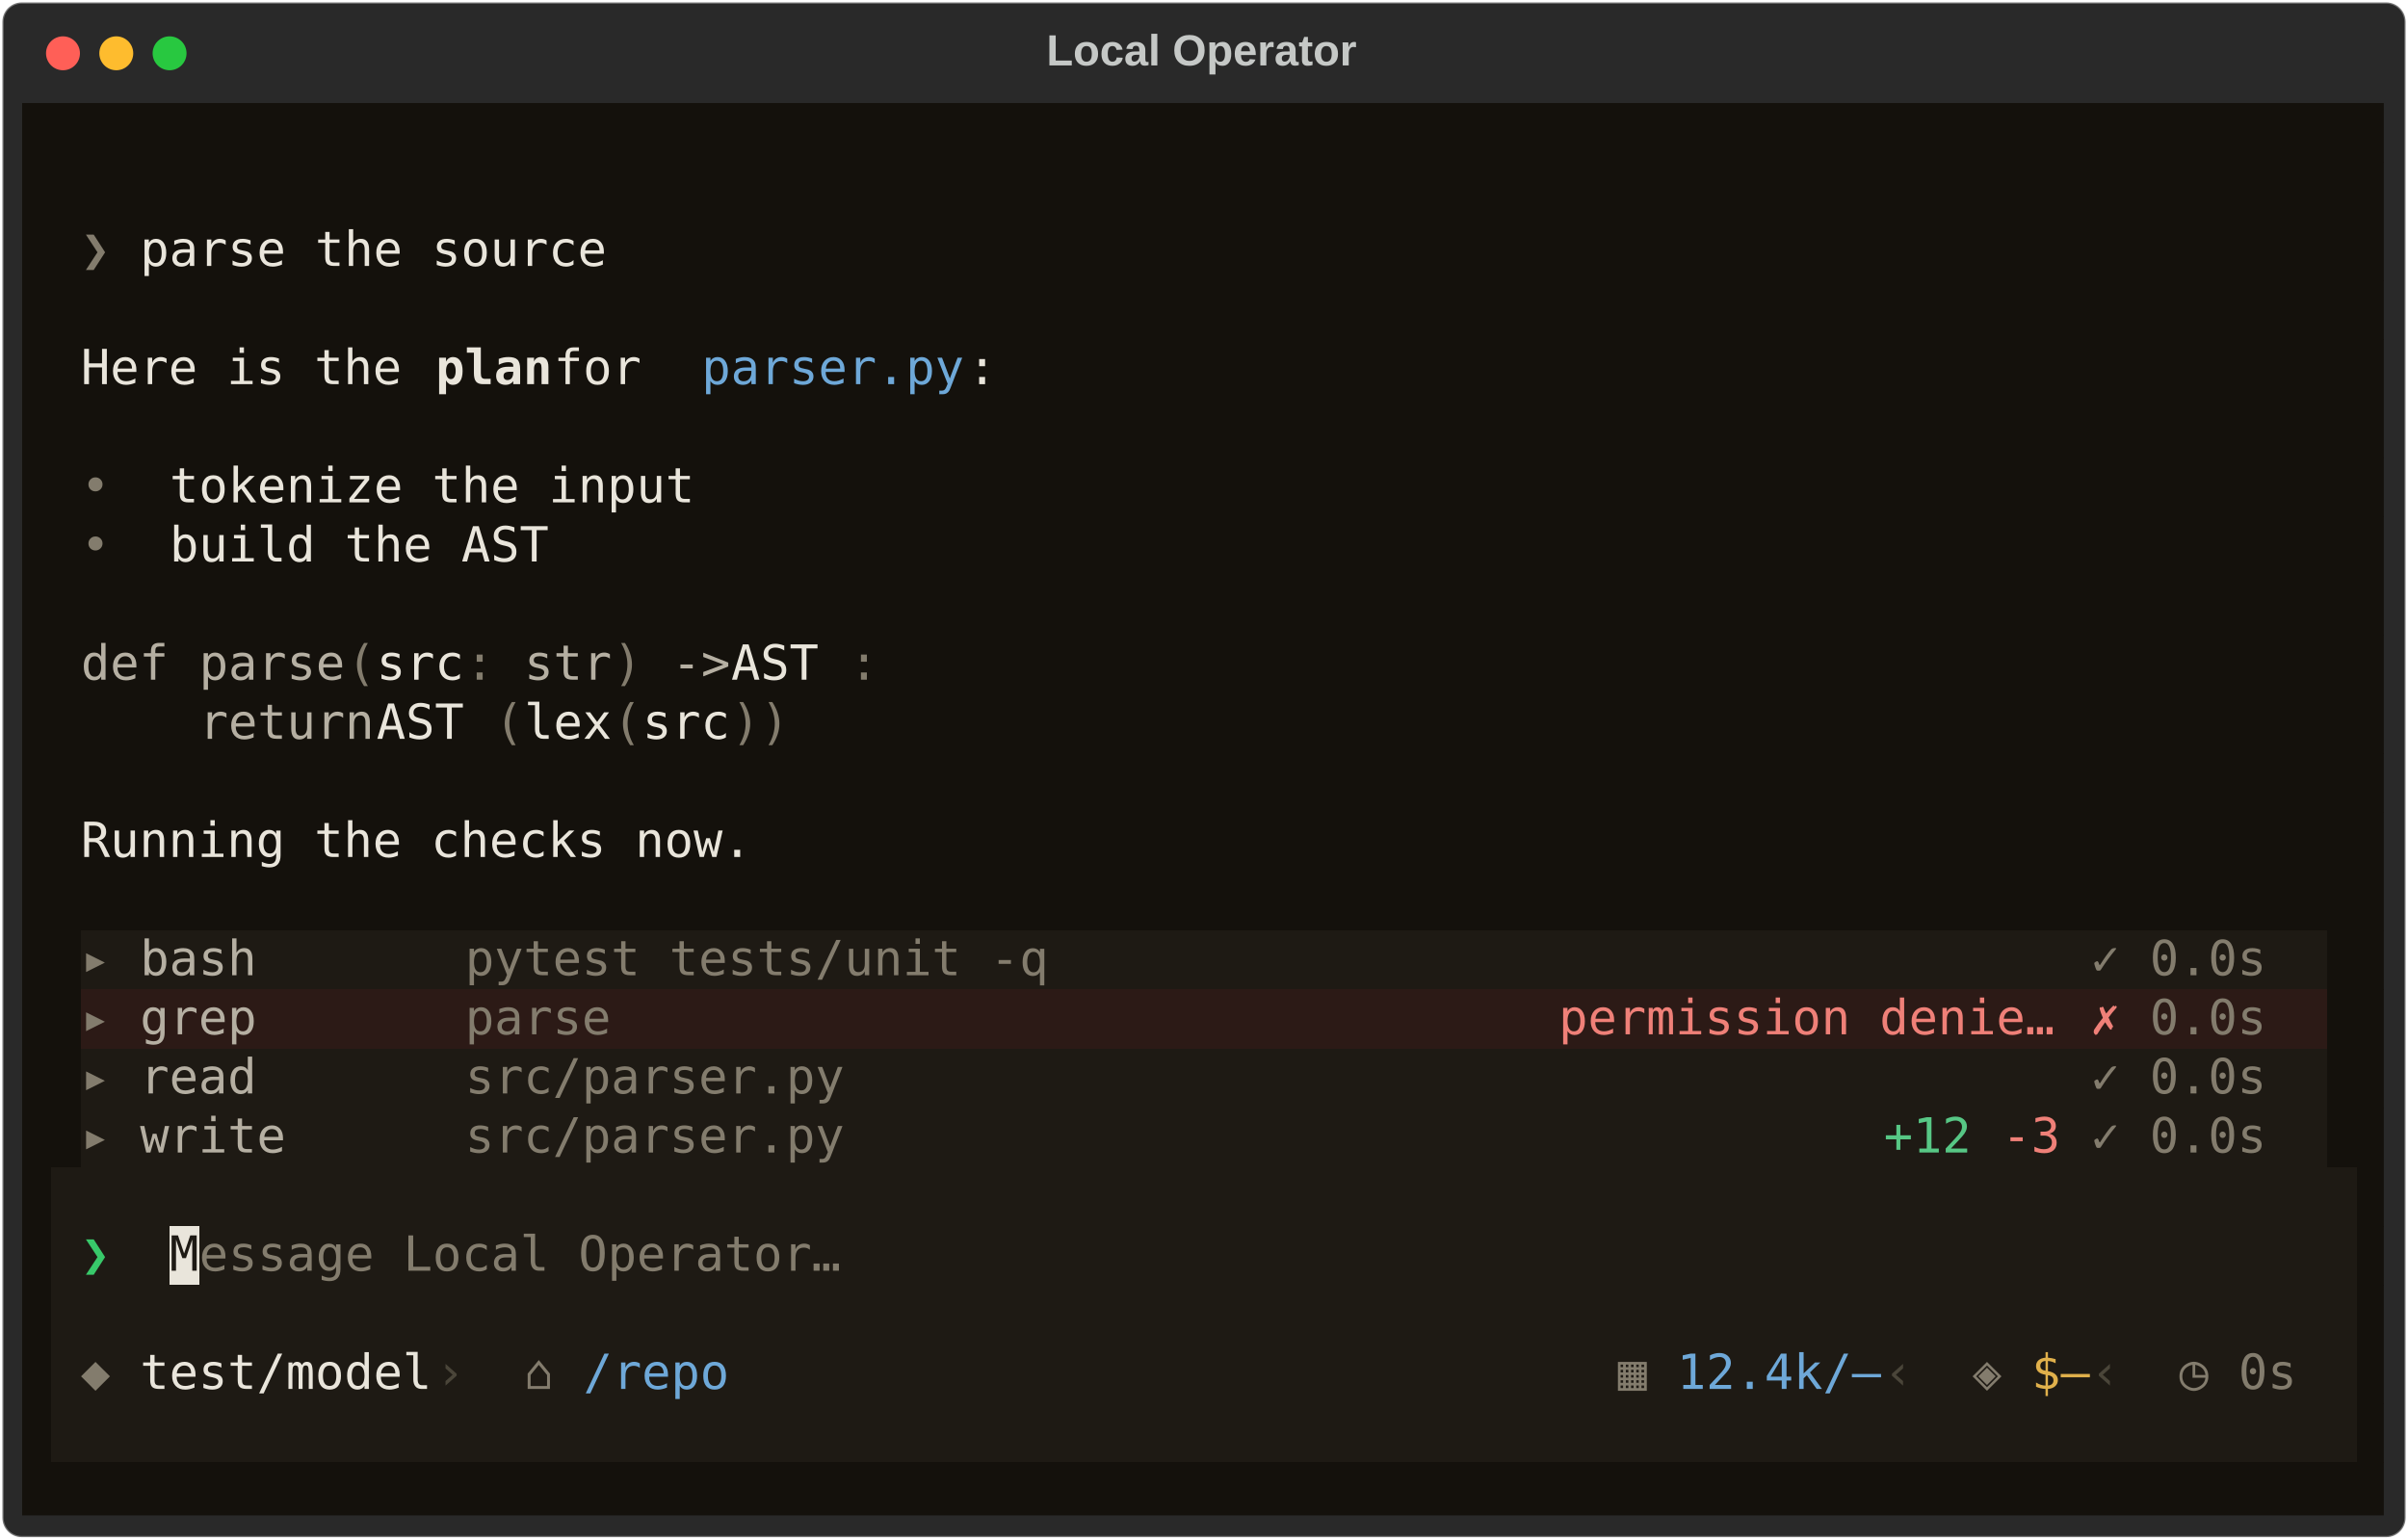
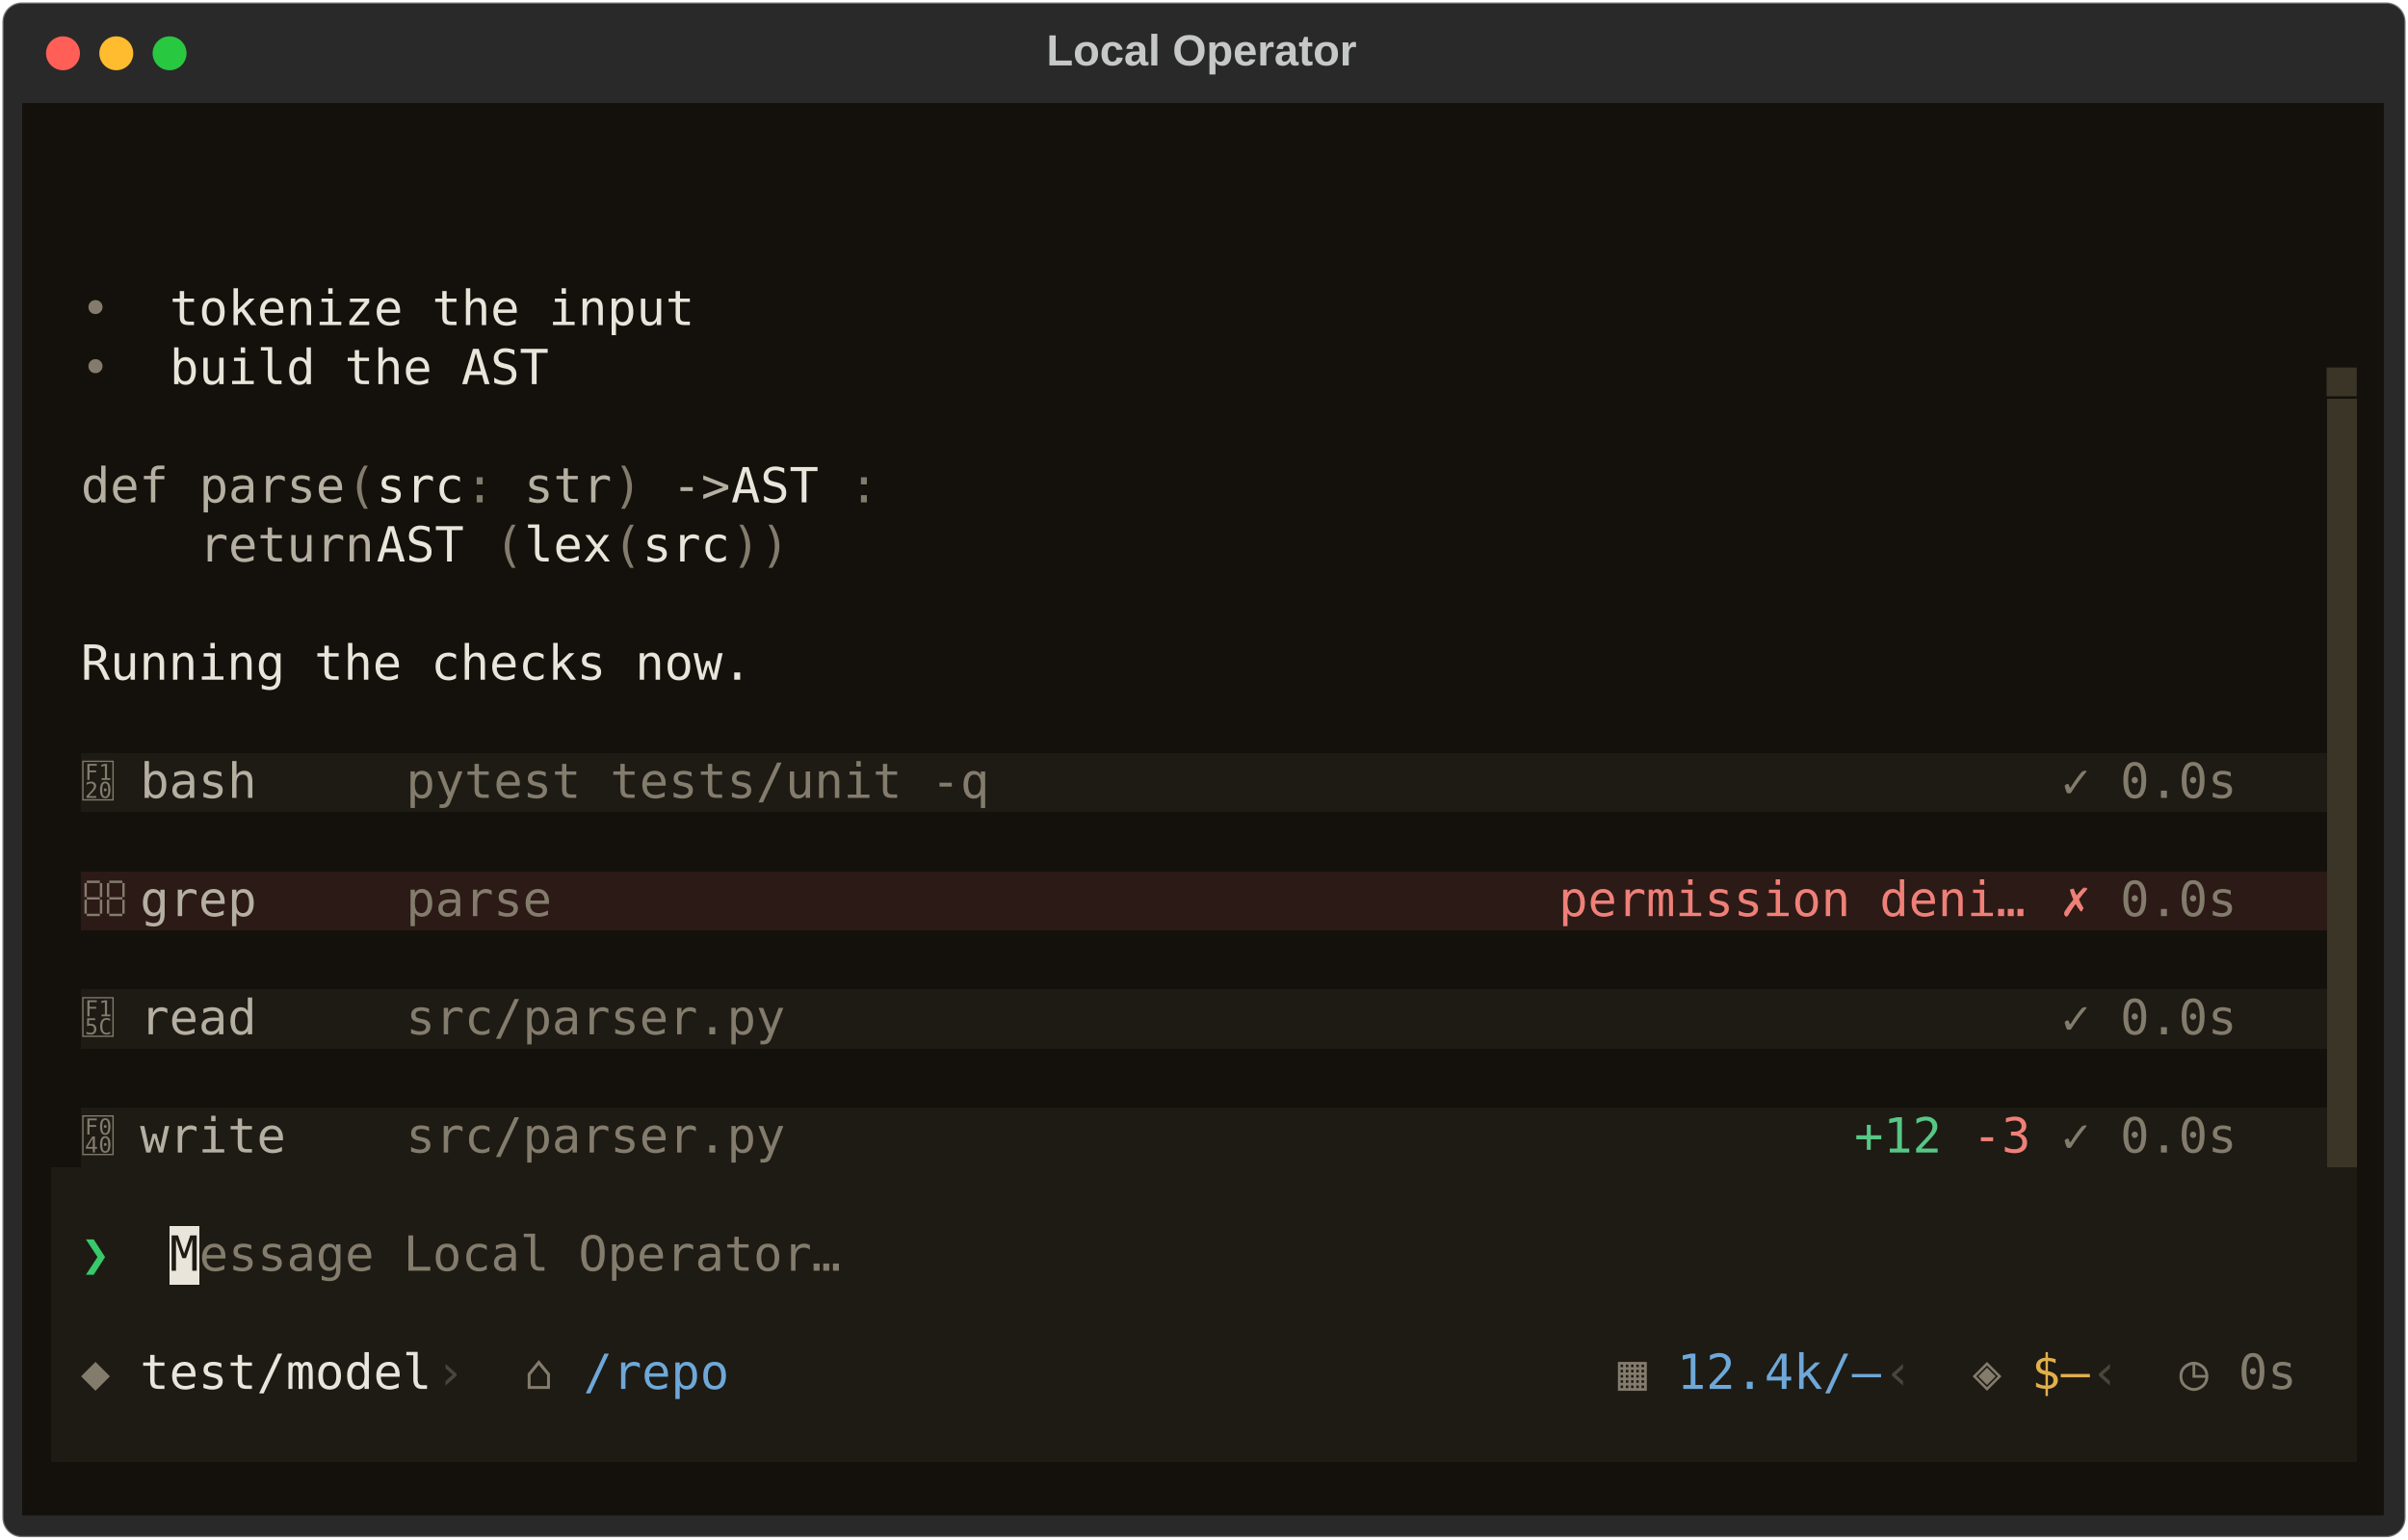
<svg xmlns="http://www.w3.org/2000/svg" class="rich-terminal" viewBox="0 0 994 635.6">
  <style>

    @font-face {
        font-family: "Fira Code";
        src: local("FiraCode-Regular"),
                url("https://cdnjs.cloudflare.com/ajax/libs/firacode/6.2.0/woff2/FiraCode-Regular.woff2") format("woff2"),
                url("https://cdnjs.cloudflare.com/ajax/libs/firacode/6.2.0/woff/FiraCode-Regular.woff") format("woff");
        font-style: normal;
        font-weight: 400;
    }
    @font-face {
        font-family: "Fira Code";
        src: local("FiraCode-Bold"),
                url("https://cdnjs.cloudflare.com/ajax/libs/firacode/6.2.0/woff2/FiraCode-Bold.woff2") format("woff2"),
                url("https://cdnjs.cloudflare.com/ajax/libs/firacode/6.2.0/woff/FiraCode-Bold.woff") format("woff");
        font-style: bold;
        font-weight: 700;
    }

    .terminal-matrix {
        font-family: Fira Code, monospace;
        font-size: 20px;
        line-height: 24.4px;
        font-variant-east-asian: full-width;
    }

    .terminal-title {
        font-size: 18px;
        font-weight: bold;
        font-family: arial;
    }

    .terminal-r1 { fill: #c5c8c6 }
- .terminal-r2 { fill: #837c6d }
- .terminal-r3 { fill: #e9e5db }
- .terminal-r4 { fill: #e9e5db;font-weight: bold }
- .terminal-r5 { fill: #6ea8d8 }
+ .terminal-r2 { fill: #e9e5db }
+ .terminal-r3 { fill: #837c6d }
+ .terminal-r4 { fill: #3b3527 }
+ .terminal-r5 { fill: #14110c }
.terminal-r6 { fill: #b5afa2 }
.terminal-r7 { fill: #ef8078 }
.terminal-r8 { fill: #57c785 }
.terminal-r9 { fill: #38c96a }
.terminal-r10 { fill: #1e1a14 }
.terminal-r11 { fill: #4a4539 }
- .terminal-r12 { fill: #e0b04b }
+ .terminal-r12 { fill: #6ea8d8 }
+ .terminal-r13 { fill: #e0b04b }
    </style>
  <defs>
    <clipPath id="terminal-clip-terminal">
      <rect x="0" y="0" width="975.0" height="584.6" />
    </clipPath>
    <clipPath id="terminal-line-0">
      <rect x="0" y="1.5" width="976" height="24.65" />
    </clipPath>
    <clipPath id="terminal-line-1">
      <rect x="0" y="25.9" width="976" height="24.65" />
    </clipPath>
    <clipPath id="terminal-line-2">
      <rect x="0" y="50.3" width="976" height="24.65" />
    </clipPath>
    <clipPath id="terminal-line-3">
      <rect x="0" y="74.7" width="976" height="24.65" />
    </clipPath>
    <clipPath id="terminal-line-4">
      <rect x="0" y="99.1" width="976" height="24.65" />
    </clipPath>
    <clipPath id="terminal-line-5">
      <rect x="0" y="123.5" width="976" height="24.65" />
    </clipPath>
    <clipPath id="terminal-line-6">
      <rect x="0" y="147.9" width="976" height="24.65" />
    </clipPath>
    <clipPath id="terminal-line-7">
      <rect x="0" y="172.3" width="976" height="24.65" />
    </clipPath>
    <clipPath id="terminal-line-8">
      <rect x="0" y="196.7" width="976" height="24.65" />
    </clipPath>
    <clipPath id="terminal-line-9">
      <rect x="0" y="221.1" width="976" height="24.65" />
    </clipPath>
    <clipPath id="terminal-line-10">
      <rect x="0" y="245.5" width="976" height="24.65" />
    </clipPath>
    <clipPath id="terminal-line-11">
      <rect x="0" y="269.9" width="976" height="24.65" />
    </clipPath>
    <clipPath id="terminal-line-12">
      <rect x="0" y="294.3" width="976" height="24.65" />
    </clipPath>
    <clipPath id="terminal-line-13">
      <rect x="0" y="318.7" width="976" height="24.65" />
    </clipPath>
    <clipPath id="terminal-line-14">
      <rect x="0" y="343.1" width="976" height="24.65" />
    </clipPath>
    <clipPath id="terminal-line-15">
      <rect x="0" y="367.5" width="976" height="24.65" />
    </clipPath>
    <clipPath id="terminal-line-16">
      <rect x="0" y="391.9" width="976" height="24.65" />
    </clipPath>
    <clipPath id="terminal-line-17">
      <rect x="0" y="416.3" width="976" height="24.65" />
    </clipPath>
    <clipPath id="terminal-line-18">
      <rect x="0" y="440.7" width="976" height="24.65" />
    </clipPath>
    <clipPath id="terminal-line-19">
      <rect x="0" y="465.1" width="976" height="24.65" />
    </clipPath>
    <clipPath id="terminal-line-20">
      <rect x="0" y="489.5" width="976" height="24.65" />
    </clipPath>
    <clipPath id="terminal-line-21">
      <rect x="0" y="513.9" width="976" height="24.65" />
    </clipPath>
    <clipPath id="terminal-line-22">
      <rect x="0" y="538.3" width="976" height="24.65" />
    </clipPath>
  </defs>
  <rect fill="#292929" stroke="rgba(255,255,255,0.35)" stroke-width="1" x="1" y="1" width="992" height="633.6" rx="8" />
  <text class="terminal-title" fill="#c5c8c6" text-anchor="middle" x="496" y="27">Local Operator</text>
  <g transform="translate(26,22)">
    <circle cx="0" cy="0" r="7" fill="#ff5f57" />
    <circle cx="22" cy="0" r="7" fill="#febc2e" />
    <circle cx="44" cy="0" r="7" fill="#28c840" />
  </g>
  <g transform="translate(9, 41)" clip-path="url(#terminal-clip-terminal)">
    <rect fill="#14110c" x="0" y="1.5" width="976" height="24.65" shape-rendering="crispEdges" />
    <rect fill="#14110c" x="0" y="25.9" width="976" height="24.65" shape-rendering="crispEdges" />
-     <rect fill="#14110c" x="0" y="50.3" width="24.4" height="24.65" shape-rendering="crispEdges" />
-     <rect fill="#14110c" x="24.4" y="50.3" width="24.4" height="24.65" shape-rendering="crispEdges" />
-     <rect fill="#14110c" x="48.8" y="50.3" width="195.2" height="24.65" shape-rendering="crispEdges" />
-     <rect fill="#14110c" x="244" y="50.3" width="732" height="24.65" shape-rendering="crispEdges" />
-     <rect fill="#14110c" x="0" y="74.7" width="976" height="24.65" shape-rendering="crispEdges" />
+     <rect fill="#14110c" x="0" y="50.3" width="951.6" height="24.65" shape-rendering="crispEdges" />
+     <rect fill="#14110c" x="951.6" y="50.3" width="12.2" height="24.65" shape-rendering="crispEdges" />
+     <rect fill="#14110c" x="963.8" y="50.3" width="12.2" height="24.65" shape-rendering="crispEdges" />
+     <rect fill="#14110c" x="0" y="74.7" width="24.4" height="24.65" shape-rendering="crispEdges" />
+     <rect fill="#14110c" x="24.4" y="74.7" width="36.6" height="24.65" shape-rendering="crispEdges" />
+     <rect fill="#14110c" x="61" y="74.7" width="890.6" height="24.65" shape-rendering="crispEdges" />
+     <rect fill="#14110c" x="951.6" y="74.7" width="12.2" height="24.65" shape-rendering="crispEdges" />
+     <rect fill="#14110c" x="963.8" y="74.7" width="12.2" height="24.65" shape-rendering="crispEdges" />
    <rect fill="#14110c" x="0" y="99.1" width="24.4" height="24.65" shape-rendering="crispEdges" />
-     <rect fill="#14110c" x="24.4" y="99.1" width="146.4" height="24.65" shape-rendering="crispEdges" />
-     <rect fill="#14110c" x="170.8" y="99.1" width="48.8" height="24.65" shape-rendering="crispEdges" />
-     <rect fill="#14110c" x="219.6" y="99.1" width="61" height="24.65" shape-rendering="crispEdges" />
-     <rect fill="#14110c" x="280.6" y="99.1" width="109.8" height="24.65" shape-rendering="crispEdges" />
-     <rect fill="#14110c" x="390.4" y="99.1" width="561.2" height="24.65" shape-rendering="crispEdges" />
-     <rect fill="#14110c" x="951.6" y="99.1" width="24.4" height="24.65" shape-rendering="crispEdges" />
-     <rect fill="#14110c" x="0" y="123.5" width="976" height="24.65" shape-rendering="crispEdges" />
+     <rect fill="#14110c" x="24.4" y="99.1" width="36.6" height="24.65" shape-rendering="crispEdges" />
+     <rect fill="#14110c" x="61" y="99.1" width="890.6" height="24.65" shape-rendering="crispEdges" />
+     <rect fill="#14110c" x="951.6" y="99.1" width="12.2" height="24.65" shape-rendering="crispEdges" />
+     <rect fill="#14110c" x="963.8" y="99.1" width="12.2" height="24.65" shape-rendering="crispEdges" />
+     <rect fill="#14110c" x="0" y="123.5" width="951.6" height="24.65" shape-rendering="crispEdges" />
+     <rect fill="#3b3527" x="951.6" y="123.5" width="12.2" height="24.65" shape-rendering="crispEdges" />
+     <rect fill="#14110c" x="963.8" y="123.5" width="12.2" height="24.65" shape-rendering="crispEdges" />
    <rect fill="#14110c" x="0" y="147.9" width="24.4" height="24.65" shape-rendering="crispEdges" />
    <rect fill="#14110c" x="24.4" y="147.9" width="36.6" height="24.65" shape-rendering="crispEdges" />
-     <rect fill="#14110c" x="61" y="147.9" width="890.6" height="24.65" shape-rendering="crispEdges" />
-     <rect fill="#14110c" x="951.6" y="147.9" width="24.4" height="24.65" shape-rendering="crispEdges" />
+     <rect fill="#14110c" x="61" y="147.9" width="12.2" height="24.65" shape-rendering="crispEdges" />
+     <rect fill="#14110c" x="73.2" y="147.9" width="61" height="24.65" shape-rendering="crispEdges" />
+     <rect fill="#14110c" x="134.2" y="147.9" width="12.2" height="24.65" shape-rendering="crispEdges" />
+     <rect fill="#14110c" x="146.4" y="147.9" width="36.6" height="24.65" shape-rendering="crispEdges" />
+     <rect fill="#14110c" x="183" y="147.9" width="12.2" height="24.65" shape-rendering="crispEdges" />
+     <rect fill="#14110c" x="195.2" y="147.9" width="12.2" height="24.65" shape-rendering="crispEdges" />
+     <rect fill="#14110c" x="207.4" y="147.9" width="36.6" height="24.65" shape-rendering="crispEdges" />
+     <rect fill="#14110c" x="244" y="147.9" width="12.2" height="24.65" shape-rendering="crispEdges" />
+     <rect fill="#14110c" x="256.2" y="147.9" width="12.2" height="24.65" shape-rendering="crispEdges" />
+     <rect fill="#14110c" x="268.4" y="147.9" width="24.4" height="24.65" shape-rendering="crispEdges" />
+     <rect fill="#14110c" x="292.8" y="147.9" width="48.8" height="24.65" shape-rendering="crispEdges" />
+     <rect fill="#14110c" x="341.6" y="147.9" width="12.2" height="24.65" shape-rendering="crispEdges" />
+     <rect fill="#14110c" x="353.8" y="147.9" width="597.8" height="24.65" shape-rendering="crispEdges" />
+     <rect fill="#3b3527" x="951.6" y="147.9" width="12.2" height="24.65" shape-rendering="crispEdges" />
+     <rect fill="#14110c" x="963.8" y="147.9" width="12.2" height="24.65" shape-rendering="crispEdges" />
    <rect fill="#14110c" x="0" y="172.3" width="24.4" height="24.65" shape-rendering="crispEdges" />
-     <rect fill="#14110c" x="24.4" y="172.3" width="36.6" height="24.65" shape-rendering="crispEdges" />
-     <rect fill="#14110c" x="61" y="172.3" width="890.6" height="24.65" shape-rendering="crispEdges" />
-     <rect fill="#14110c" x="951.6" y="172.3" width="24.4" height="24.65" shape-rendering="crispEdges" />
-     <rect fill="#14110c" x="0" y="196.7" width="976" height="24.65" shape-rendering="crispEdges" />
+     <rect fill="#14110c" x="24.4" y="172.3" width="48.8" height="24.65" shape-rendering="crispEdges" />
+     <rect fill="#14110c" x="73.2" y="172.3" width="73.2" height="24.65" shape-rendering="crispEdges" />
+     <rect fill="#14110c" x="146.4" y="172.3" width="48.8" height="24.65" shape-rendering="crispEdges" />
+     <rect fill="#14110c" x="195.2" y="172.3" width="12.2" height="24.65" shape-rendering="crispEdges" />
+     <rect fill="#14110c" x="207.4" y="172.3" width="36.6" height="24.65" shape-rendering="crispEdges" />
+     <rect fill="#14110c" x="244" y="172.3" width="12.2" height="24.65" shape-rendering="crispEdges" />
+     <rect fill="#14110c" x="256.2" y="172.3" width="36.6" height="24.65" shape-rendering="crispEdges" />
+     <rect fill="#14110c" x="292.8" y="172.3" width="24.4" height="24.65" shape-rendering="crispEdges" />
+     <rect fill="#14110c" x="317.2" y="172.3" width="634.4" height="24.65" shape-rendering="crispEdges" />
+     <rect fill="#3b3527" x="951.6" y="172.3" width="12.2" height="24.65" shape-rendering="crispEdges" />
+     <rect fill="#14110c" x="963.8" y="172.3" width="12.2" height="24.65" shape-rendering="crispEdges" />
+     <rect fill="#14110c" x="0" y="196.7" width="951.6" height="24.65" shape-rendering="crispEdges" />
+     <rect fill="#3b3527" x="951.6" y="196.7" width="12.2" height="24.65" shape-rendering="crispEdges" />
+     <rect fill="#14110c" x="963.8" y="196.7" width="12.2" height="24.65" shape-rendering="crispEdges" />
    <rect fill="#14110c" x="0" y="221.1" width="24.4" height="24.65" shape-rendering="crispEdges" />
-     <rect fill="#14110c" x="24.4" y="221.1" width="36.6" height="24.65" shape-rendering="crispEdges" />
-     <rect fill="#14110c" x="61" y="221.1" width="12.2" height="24.65" shape-rendering="crispEdges" />
-     <rect fill="#14110c" x="73.2" y="221.1" width="61" height="24.65" shape-rendering="crispEdges" />
-     <rect fill="#14110c" x="134.2" y="221.1" width="12.2" height="24.65" shape-rendering="crispEdges" />
-     <rect fill="#14110c" x="146.4" y="221.1" width="36.6" height="24.65" shape-rendering="crispEdges" />
-     <rect fill="#14110c" x="183" y="221.1" width="12.2" height="24.65" shape-rendering="crispEdges" />
-     <rect fill="#14110c" x="195.2" y="221.1" width="12.2" height="24.65" shape-rendering="crispEdges" />
-     <rect fill="#14110c" x="207.4" y="221.1" width="36.6" height="24.65" shape-rendering="crispEdges" />
-     <rect fill="#14110c" x="244" y="221.1" width="12.2" height="24.65" shape-rendering="crispEdges" />
-     <rect fill="#14110c" x="256.2" y="221.1" width="12.2" height="24.65" shape-rendering="crispEdges" />
-     <rect fill="#14110c" x="268.4" y="221.1" width="24.4" height="24.65" shape-rendering="crispEdges" />
-     <rect fill="#14110c" x="292.8" y="221.1" width="48.8" height="24.65" shape-rendering="crispEdges" />
-     <rect fill="#14110c" x="341.6" y="221.1" width="12.2" height="24.65" shape-rendering="crispEdges" />
-     <rect fill="#14110c" x="353.8" y="221.1" width="597.8" height="24.65" shape-rendering="crispEdges" />
-     <rect fill="#14110c" x="951.6" y="221.1" width="24.4" height="24.65" shape-rendering="crispEdges" />
-     <rect fill="#14110c" x="0" y="245.5" width="24.4" height="24.65" shape-rendering="crispEdges" />
-     <rect fill="#14110c" x="24.4" y="245.5" width="48.8" height="24.65" shape-rendering="crispEdges" />
-     <rect fill="#14110c" x="73.2" y="245.5" width="73.2" height="24.65" shape-rendering="crispEdges" />
-     <rect fill="#14110c" x="146.4" y="245.5" width="48.8" height="24.65" shape-rendering="crispEdges" />
-     <rect fill="#14110c" x="195.2" y="245.5" width="12.2" height="24.65" shape-rendering="crispEdges" />
-     <rect fill="#14110c" x="207.4" y="245.5" width="36.6" height="24.65" shape-rendering="crispEdges" />
-     <rect fill="#14110c" x="244" y="245.5" width="12.2" height="24.65" shape-rendering="crispEdges" />
-     <rect fill="#14110c" x="256.2" y="245.5" width="36.6" height="24.65" shape-rendering="crispEdges" />
-     <rect fill="#14110c" x="292.8" y="245.5" width="24.4" height="24.65" shape-rendering="crispEdges" />
-     <rect fill="#14110c" x="317.2" y="245.5" width="634.4" height="24.65" shape-rendering="crispEdges" />
-     <rect fill="#14110c" x="951.6" y="245.5" width="24.4" height="24.65" shape-rendering="crispEdges" />
-     <rect fill="#14110c" x="0" y="269.9" width="976" height="24.65" shape-rendering="crispEdges" />
-     <rect fill="#14110c" x="0" y="294.3" width="24.4" height="24.65" shape-rendering="crispEdges" />
-     <rect fill="#14110c" x="24.4" y="294.3" width="927.2" height="24.65" shape-rendering="crispEdges" />
-     <rect fill="#14110c" x="951.6" y="294.3" width="24.4" height="24.65" shape-rendering="crispEdges" />
-     <rect fill="#14110c" x="0" y="318.7" width="976" height="24.65" shape-rendering="crispEdges" />
-     <rect fill="#14110c" x="0" y="343.1" width="24.4" height="24.65" shape-rendering="crispEdges" />
-     <rect fill="#1e1a14" x="24.4" y="343.1" width="24.4" height="24.65" shape-rendering="crispEdges" />
-     <rect fill="#1e1a14" x="48.8" y="343.1" width="122" height="24.65" shape-rendering="crispEdges" />
-     <rect fill="#1e1a14" x="170.8" y="343.1" width="12.2" height="24.65" shape-rendering="crispEdges" />
-     <rect fill="#1e1a14" x="183" y="343.1" width="244" height="24.65" shape-rendering="crispEdges" />
-     <rect fill="#1e1a14" x="427" y="343.1" width="427" height="24.65" shape-rendering="crispEdges" />
-     <rect fill="#1e1a14" x="854" y="343.1" width="24.4" height="24.65" shape-rendering="crispEdges" />
-     <rect fill="#1e1a14" x="878.4" y="343.1" width="48.8" height="24.65" shape-rendering="crispEdges" />
-     <rect fill="#1e1a14" x="927.2" y="343.1" width="24.4" height="24.65" shape-rendering="crispEdges" />
-     <rect fill="#14110c" x="951.6" y="343.1" width="24.4" height="24.65" shape-rendering="crispEdges" />
+     <rect fill="#14110c" x="24.4" y="221.1" width="927.2" height="24.65" shape-rendering="crispEdges" />
+     <rect fill="#3b3527" x="951.6" y="221.1" width="12.2" height="24.65" shape-rendering="crispEdges" />
+     <rect fill="#14110c" x="963.8" y="221.1" width="12.2" height="24.65" shape-rendering="crispEdges" />
+     <rect fill="#14110c" x="0" y="245.5" width="951.6" height="24.65" shape-rendering="crispEdges" />
+     <rect fill="#3b3527" x="951.6" y="245.5" width="12.2" height="24.65" shape-rendering="crispEdges" />
+     <rect fill="#14110c" x="963.8" y="245.5" width="12.2" height="24.65" shape-rendering="crispEdges" />
+     <rect fill="#14110c" x="0" y="269.9" width="24.4" height="24.65" shape-rendering="crispEdges" />
+     <rect fill="#1e1a14" x="24.4" y="269.9" width="24.4" height="24.65" shape-rendering="crispEdges" />
+     <rect fill="#1e1a14" x="48.8" y="269.9" width="97.6" height="24.65" shape-rendering="crispEdges" />
+     <rect fill="#1e1a14" x="146.4" y="269.9" width="12.2" height="24.65" shape-rendering="crispEdges" />
+     <rect fill="#1e1a14" x="158.6" y="269.9" width="244" height="24.65" shape-rendering="crispEdges" />
+     <rect fill="#1e1a14" x="402.6" y="269.9" width="439.2" height="24.65" shape-rendering="crispEdges" />
+     <rect fill="#1e1a14" x="841.8" y="269.9" width="24.4" height="24.65" shape-rendering="crispEdges" />
+     <rect fill="#1e1a14" x="866.2" y="269.9" width="61" height="24.65" shape-rendering="crispEdges" />
+     <rect fill="#1e1a14" x="927.2" y="269.9" width="24.4" height="24.65" shape-rendering="crispEdges" />
+     <rect fill="#3b3527" x="951.6" y="269.9" width="12.2" height="24.65" shape-rendering="crispEdges" />
+     <rect fill="#14110c" x="963.8" y="269.9" width="12.2" height="24.65" shape-rendering="crispEdges" />
+     <rect fill="#14110c" x="0" y="294.3" width="951.6" height="24.65" shape-rendering="crispEdges" />
+     <rect fill="#3b3527" x="951.6" y="294.3" width="12.2" height="24.65" shape-rendering="crispEdges" />
+     <rect fill="#14110c" x="963.8" y="294.3" width="12.2" height="24.65" shape-rendering="crispEdges" />
+     <rect fill="#14110c" x="0" y="318.7" width="24.4" height="24.65" shape-rendering="crispEdges" />
+     <rect fill="#2c1a16" x="24.4" y="318.7" width="24.4" height="24.65" shape-rendering="crispEdges" />
+     <rect fill="#2c1a16" x="48.8" y="318.7" width="97.6" height="24.65" shape-rendering="crispEdges" />
+     <rect fill="#2c1a16" x="146.4" y="318.7" width="12.2" height="24.65" shape-rendering="crispEdges" />
+     <rect fill="#2c1a16" x="158.6" y="318.7" width="61" height="24.65" shape-rendering="crispEdges" />
+     <rect fill="#2c1a16" x="219.6" y="318.7" width="414.8" height="24.65" shape-rendering="crispEdges" />
+     <rect fill="#2c1a16" x="634.4" y="318.7" width="207.4" height="24.65" shape-rendering="crispEdges" />
+     <rect fill="#2c1a16" x="841.8" y="318.7" width="24.4" height="24.65" shape-rendering="crispEdges" />
+     <rect fill="#2c1a16" x="866.2" y="318.7" width="61" height="24.65" shape-rendering="crispEdges" />
+     <rect fill="#2c1a16" x="927.2" y="318.7" width="24.4" height="24.65" shape-rendering="crispEdges" />
+     <rect fill="#3b3527" x="951.6" y="318.7" width="12.2" height="24.65" shape-rendering="crispEdges" />
+     <rect fill="#14110c" x="963.8" y="318.7" width="12.2" height="24.65" shape-rendering="crispEdges" />
+     <rect fill="#14110c" x="0" y="343.1" width="951.6" height="24.65" shape-rendering="crispEdges" />
+     <rect fill="#3b3527" x="951.6" y="343.1" width="12.2" height="24.65" shape-rendering="crispEdges" />
+     <rect fill="#14110c" x="963.8" y="343.1" width="12.2" height="24.65" shape-rendering="crispEdges" />
    <rect fill="#14110c" x="0" y="367.5" width="24.4" height="24.65" shape-rendering="crispEdges" />
-     <rect fill="#2c1a16" x="24.4" y="367.5" width="24.4" height="24.65" shape-rendering="crispEdges" />
-     <rect fill="#2c1a16" x="48.8" y="367.5" width="122" height="24.65" shape-rendering="crispEdges" />
-     <rect fill="#2c1a16" x="170.8" y="367.5" width="12.2" height="24.65" shape-rendering="crispEdges" />
-     <rect fill="#2c1a16" x="183" y="367.5" width="61" height="24.65" shape-rendering="crispEdges" />
-     <rect fill="#2c1a16" x="244" y="367.5" width="390.4" height="24.65" shape-rendering="crispEdges" />
-     <rect fill="#2c1a16" x="634.4" y="367.5" width="219.6" height="24.65" shape-rendering="crispEdges" />
-     <rect fill="#2c1a16" x="854" y="367.5" width="24.4" height="24.65" shape-rendering="crispEdges" />
-     <rect fill="#2c1a16" x="878.4" y="367.5" width="48.8" height="24.65" shape-rendering="crispEdges" />
-     <rect fill="#2c1a16" x="927.2" y="367.5" width="24.4" height="24.65" shape-rendering="crispEdges" />
-     <rect fill="#14110c" x="951.6" y="367.5" width="24.4" height="24.65" shape-rendering="crispEdges" />
-     <rect fill="#14110c" x="0" y="391.9" width="24.4" height="24.65" shape-rendering="crispEdges" />
-     <rect fill="#1e1a14" x="24.4" y="391.9" width="24.4" height="24.65" shape-rendering="crispEdges" />
-     <rect fill="#1e1a14" x="48.8" y="391.9" width="122" height="24.65" shape-rendering="crispEdges" />
-     <rect fill="#1e1a14" x="170.8" y="391.9" width="12.2" height="24.65" shape-rendering="crispEdges" />
-     <rect fill="#1e1a14" x="183" y="391.9" width="158.6" height="24.65" shape-rendering="crispEdges" />
-     <rect fill="#1e1a14" x="341.6" y="391.9" width="512.4" height="24.65" shape-rendering="crispEdges" />
-     <rect fill="#1e1a14" x="854" y="391.9" width="24.4" height="24.65" shape-rendering="crispEdges" />
-     <rect fill="#1e1a14" x="878.4" y="391.9" width="48.8" height="24.65" shape-rendering="crispEdges" />
-     <rect fill="#1e1a14" x="927.2" y="391.9" width="24.4" height="24.65" shape-rendering="crispEdges" />
-     <rect fill="#14110c" x="951.6" y="391.9" width="24.4" height="24.65" shape-rendering="crispEdges" />
+     <rect fill="#1e1a14" x="24.4" y="367.5" width="24.4" height="24.65" shape-rendering="crispEdges" />
+     <rect fill="#1e1a14" x="48.8" y="367.5" width="97.6" height="24.65" shape-rendering="crispEdges" />
+     <rect fill="#1e1a14" x="146.4" y="367.5" width="12.2" height="24.65" shape-rendering="crispEdges" />
+     <rect fill="#1e1a14" x="158.6" y="367.5" width="158.6" height="24.65" shape-rendering="crispEdges" />
+     <rect fill="#1e1a14" x="317.2" y="367.5" width="524.6" height="24.65" shape-rendering="crispEdges" />
+     <rect fill="#1e1a14" x="841.8" y="367.5" width="24.4" height="24.65" shape-rendering="crispEdges" />
+     <rect fill="#1e1a14" x="866.2" y="367.5" width="61" height="24.65" shape-rendering="crispEdges" />
+     <rect fill="#1e1a14" x="927.2" y="367.5" width="24.4" height="24.65" shape-rendering="crispEdges" />
+     <rect fill="#3b3527" x="951.6" y="367.5" width="12.2" height="24.65" shape-rendering="crispEdges" />
+     <rect fill="#14110c" x="963.8" y="367.5" width="12.2" height="24.65" shape-rendering="crispEdges" />
+     <rect fill="#14110c" x="0" y="391.9" width="951.6" height="24.65" shape-rendering="crispEdges" />
+     <rect fill="#3b3527" x="951.6" y="391.9" width="12.2" height="24.65" shape-rendering="crispEdges" />
+     <rect fill="#14110c" x="963.8" y="391.9" width="12.2" height="24.65" shape-rendering="crispEdges" />
    <rect fill="#14110c" x="0" y="416.3" width="24.4" height="24.65" shape-rendering="crispEdges" />
    <rect fill="#1e1a14" x="24.4" y="416.3" width="24.4" height="24.65" shape-rendering="crispEdges" />
-     <rect fill="#1e1a14" x="48.8" y="416.3" width="122" height="24.65" shape-rendering="crispEdges" />
-     <rect fill="#1e1a14" x="170.8" y="416.3" width="12.2" height="24.65" shape-rendering="crispEdges" />
-     <rect fill="#1e1a14" x="183" y="416.3" width="158.6" height="24.65" shape-rendering="crispEdges" />
-     <rect fill="#1e1a14" x="341.6" y="416.3" width="427" height="24.65" shape-rendering="crispEdges" />
-     <rect fill="#1e1a14" x="768.6" y="416.3" width="48.8" height="24.65" shape-rendering="crispEdges" />
-     <rect fill="#1e1a14" x="817.4" y="416.3" width="36.6" height="24.65" shape-rendering="crispEdges" />
-     <rect fill="#1e1a14" x="854" y="416.3" width="24.4" height="24.65" shape-rendering="crispEdges" />
-     <rect fill="#1e1a14" x="878.4" y="416.3" width="48.8" height="24.65" shape-rendering="crispEdges" />
+     <rect fill="#1e1a14" x="48.8" y="416.3" width="97.6" height="24.65" shape-rendering="crispEdges" />
+     <rect fill="#1e1a14" x="146.4" y="416.3" width="12.2" height="24.65" shape-rendering="crispEdges" />
+     <rect fill="#1e1a14" x="158.6" y="416.3" width="158.6" height="24.65" shape-rendering="crispEdges" />
+     <rect fill="#1e1a14" x="317.2" y="416.3" width="439.2" height="24.65" shape-rendering="crispEdges" />
+     <rect fill="#1e1a14" x="756.4" y="416.3" width="48.8" height="24.65" shape-rendering="crispEdges" />
+     <rect fill="#1e1a14" x="805.2" y="416.3" width="36.6" height="24.65" shape-rendering="crispEdges" />
+     <rect fill="#1e1a14" x="841.8" y="416.3" width="24.4" height="24.65" shape-rendering="crispEdges" />
+     <rect fill="#1e1a14" x="866.2" y="416.3" width="61" height="24.65" shape-rendering="crispEdges" />
    <rect fill="#1e1a14" x="927.2" y="416.3" width="24.4" height="24.65" shape-rendering="crispEdges" />
-     <rect fill="#14110c" x="951.6" y="416.3" width="24.4" height="24.65" shape-rendering="crispEdges" />
+     <rect fill="#3b3527" x="951.6" y="416.3" width="12.2" height="24.65" shape-rendering="crispEdges" />
+     <rect fill="#14110c" x="963.8" y="416.3" width="12.2" height="24.65" shape-rendering="crispEdges" />
    <rect fill="#14110c" x="0" y="440.7" width="12.2" height="24.65" shape-rendering="crispEdges" />
    <rect fill="#1e1a14" x="12.2" y="440.7" width="951.6" height="24.65" shape-rendering="crispEdges" />
    <rect fill="#14110c" x="963.8" y="440.7" width="12.2" height="24.65" shape-rendering="crispEdges" />
    <rect fill="#14110c" x="0" y="465.1" width="12.2" height="24.65" shape-rendering="crispEdges" />
    <rect fill="#1e1a14" x="12.2" y="465.1" width="12.2" height="24.65" shape-rendering="crispEdges" />
    <rect fill="#1e1a14" x="24.4" y="465.1" width="12.2" height="24.65" shape-rendering="crispEdges" />
    <rect fill="#1e1a14" x="36.6" y="465.1" width="24.4" height="24.65" shape-rendering="crispEdges" />
    <rect fill="#e9e5db" x="61" y="465.1" width="12.2" height="24.65" shape-rendering="crispEdges" />
    <rect fill="#1e1a14" x="73.2" y="465.1" width="268.4" height="24.65" shape-rendering="crispEdges" />
    <rect fill="#1e1a14" x="341.6" y="465.1" width="622.2" height="24.65" shape-rendering="crispEdges" />
    <rect fill="#14110c" x="963.8" y="465.1" width="12.2" height="24.65" shape-rendering="crispEdges" />
    <rect fill="#14110c" x="0" y="489.5" width="12.2" height="24.65" shape-rendering="crispEdges" />
    <rect fill="#1e1a14" x="12.2" y="489.5" width="951.6" height="24.65" shape-rendering="crispEdges" />
    <rect fill="#14110c" x="963.8" y="489.5" width="12.2" height="24.65" shape-rendering="crispEdges" />
    <rect fill="#14110c" x="0" y="513.9" width="12.2" height="24.65" shape-rendering="crispEdges" />
    <rect fill="#1e1a14" x="12.2" y="513.9" width="12.2" height="24.65" shape-rendering="crispEdges" />
    <rect fill="#1e1a14" x="24.4" y="513.9" width="24.4" height="24.65" shape-rendering="crispEdges" />
    <rect fill="#1e1a14" x="48.8" y="513.9" width="122" height="24.65" shape-rendering="crispEdges" />
    <rect fill="#1e1a14" x="170.8" y="513.9" width="36.6" height="24.65" shape-rendering="crispEdges" />
    <rect fill="#1e1a14" x="207.4" y="513.9" width="24.4" height="24.65" shape-rendering="crispEdges" />
    <rect fill="#1e1a14" x="231.8" y="513.9" width="61" height="24.65" shape-rendering="crispEdges" />
    <rect fill="#1e1a14" x="292.8" y="513.9" width="366" height="24.65" shape-rendering="crispEdges" />
    <rect fill="#1e1a14" x="658.8" y="513.9" width="24.4" height="24.65" shape-rendering="crispEdges" />
    <rect fill="#1e1a14" x="683.2" y="513.9" width="85.4" height="24.65" shape-rendering="crispEdges" />
    <rect fill="#1e1a14" x="768.6" y="513.9" width="36.6" height="24.65" shape-rendering="crispEdges" />
    <rect fill="#1e1a14" x="805.2" y="513.9" width="24.4" height="24.65" shape-rendering="crispEdges" />
    <rect fill="#1e1a14" x="829.6" y="513.9" width="24.4" height="24.65" shape-rendering="crispEdges" />
    <rect fill="#1e1a14" x="854" y="513.9" width="36.6" height="24.65" shape-rendering="crispEdges" />
    <rect fill="#1e1a14" x="890.6" y="513.9" width="24.4" height="24.65" shape-rendering="crispEdges" />
    <rect fill="#1e1a14" x="915" y="513.9" width="24.4" height="24.65" shape-rendering="crispEdges" />
    <rect fill="#1e1a14" x="939.4" y="513.9" width="24.4" height="24.65" shape-rendering="crispEdges" />
    <rect fill="#14110c" x="963.8" y="513.9" width="12.2" height="24.65" shape-rendering="crispEdges" />
    <rect fill="#14110c" x="0" y="538.3" width="12.2" height="24.65" shape-rendering="crispEdges" />
    <rect fill="#1e1a14" x="12.2" y="538.3" width="951.6" height="24.65" shape-rendering="crispEdges" />
    <rect fill="#14110c" x="963.8" y="538.3" width="12.2" height="24.65" shape-rendering="crispEdges" />
    <rect fill="#14110c" x="0" y="562.7" width="976" height="24.65" shape-rendering="crispEdges" />
    <g class="terminal-matrix">
      <text class="terminal-r1" x="976" y="20" textLength="12.2" clip-path="url(#terminal-line-0)">
</text>
      <text class="terminal-r1" x="976" y="44.4" textLength="12.2" clip-path="url(#terminal-line-1)">
</text>
-       <text class="terminal-r2" x="24.4" y="68.8" textLength="24.4" clip-path="url(#terminal-line-2)">❯ </text>
-       <text class="terminal-r3" x="48.8" y="68.8" textLength="195.2" clip-path="url(#terminal-line-2)">parse the source</text>
      <text class="terminal-r1" x="976" y="68.8" textLength="12.2" clip-path="url(#terminal-line-2)">
</text>
+       <text class="terminal-r3" x="24.4" y="93.2" textLength="36.6" clip-path="url(#terminal-line-3)"> • </text>
+       <text class="terminal-r2" x="61" y="93.2" textLength="890.6" clip-path="url(#terminal-line-3)">tokenize the input                                                       </text>
      <text class="terminal-r1" x="976" y="93.2" textLength="12.2" clip-path="url(#terminal-line-3)">
</text>
-       <text class="terminal-r3" x="24.4" y="117.6" textLength="146.4" clip-path="url(#terminal-line-4)">Here is the </text>
-       <text class="terminal-r4" x="170.8" y="117.6" textLength="48.8" clip-path="url(#terminal-line-4)">plan</text>
-       <text class="terminal-r3" x="219.6" y="117.6" textLength="61" clip-path="url(#terminal-line-4)"> for </text>
-       <text class="terminal-r5" x="280.6" y="117.6" textLength="109.8" clip-path="url(#terminal-line-4)">parser.py</text>
-       <text class="terminal-r3" x="390.4" y="117.6" textLength="561.2" clip-path="url(#terminal-line-4)">:                                             </text>
+       <text class="terminal-r3" x="24.4" y="117.6" textLength="36.6" clip-path="url(#terminal-line-4)"> • </text>
+       <text class="terminal-r2" x="61" y="117.6" textLength="890.6" clip-path="url(#terminal-line-4)">build the AST                                                            </text>
+       <text class="terminal-r4" x="951.6" y="117.6" textLength="12.2" clip-path="url(#terminal-line-4)">▄</text>
      <text class="terminal-r1" x="976" y="117.6" textLength="12.2" clip-path="url(#terminal-line-4)">
</text>
      <text class="terminal-r1" x="976" y="142" textLength="12.2" clip-path="url(#terminal-line-5)">
</text>
-       <text class="terminal-r2" x="24.4" y="166.4" textLength="36.6" clip-path="url(#terminal-line-6)"> • </text>
-       <text class="terminal-r3" x="61" y="166.4" textLength="890.6" clip-path="url(#terminal-line-6)">tokenize the input                                                       </text>
+       <text class="terminal-r6" x="24.4" y="166.4" textLength="36.6" clip-path="url(#terminal-line-6)">def</text>
+       <text class="terminal-r6" x="73.2" y="166.4" textLength="61" clip-path="url(#terminal-line-6)">parse</text>
+       <text class="terminal-r3" x="134.2" y="166.4" textLength="12.2" clip-path="url(#terminal-line-6)">(</text>
+       <text class="terminal-r2" x="146.4" y="166.4" textLength="36.6" clip-path="url(#terminal-line-6)">src</text>
+       <text class="terminal-r3" x="183" y="166.4" textLength="12.2" clip-path="url(#terminal-line-6)">:</text>
+       <text class="terminal-r6" x="207.4" y="166.4" textLength="36.6" clip-path="url(#terminal-line-6)">str</text>
+       <text class="terminal-r3" x="244" y="166.4" textLength="12.2" clip-path="url(#terminal-line-6)">)</text>
+       <text class="terminal-r6" x="268.4" y="166.4" textLength="24.4" clip-path="url(#terminal-line-6)">-&gt;</text>
+       <text class="terminal-r2" x="292.8" y="166.4" textLength="48.8" clip-path="url(#terminal-line-6)"> AST</text>
+       <text class="terminal-r3" x="341.6" y="166.4" textLength="12.2" clip-path="url(#terminal-line-6)">:</text>
      <text class="terminal-r1" x="976" y="166.4" textLength="12.2" clip-path="url(#terminal-line-6)">
</text>
-       <text class="terminal-r2" x="24.4" y="190.8" textLength="36.6" clip-path="url(#terminal-line-7)"> • </text>
-       <text class="terminal-r3" x="61" y="190.8" textLength="890.6" clip-path="url(#terminal-line-7)">build the AST                                                            </text>
+       <text class="terminal-r6" x="73.2" y="190.8" textLength="73.2" clip-path="url(#terminal-line-7)">return</text>
+       <text class="terminal-r2" x="146.4" y="190.8" textLength="48.8" clip-path="url(#terminal-line-7)"> AST</text>
+       <text class="terminal-r3" x="195.2" y="190.8" textLength="12.2" clip-path="url(#terminal-line-7)">(</text>
+       <text class="terminal-r2" x="207.4" y="190.8" textLength="36.6" clip-path="url(#terminal-line-7)">lex</text>
+       <text class="terminal-r3" x="244" y="190.8" textLength="12.2" clip-path="url(#terminal-line-7)">(</text>
+       <text class="terminal-r2" x="256.2" y="190.8" textLength="36.6" clip-path="url(#terminal-line-7)">src</text>
+       <text class="terminal-r3" x="292.8" y="190.8" textLength="24.4" clip-path="url(#terminal-line-7)">))</text>
      <text class="terminal-r1" x="976" y="190.8" textLength="12.2" clip-path="url(#terminal-line-7)">
</text>
      <text class="terminal-r1" x="976" y="215.2" textLength="12.2" clip-path="url(#terminal-line-8)">
</text>
-       <text class="terminal-r6" x="24.4" y="239.6" textLength="36.6" clip-path="url(#terminal-line-9)">def</text>
-       <text class="terminal-r6" x="73.2" y="239.6" textLength="61" clip-path="url(#terminal-line-9)">parse</text>
-       <text class="terminal-r2" x="134.2" y="239.6" textLength="12.2" clip-path="url(#terminal-line-9)">(</text>
-       <text class="terminal-r3" x="146.4" y="239.6" textLength="36.6" clip-path="url(#terminal-line-9)">src</text>
-       <text class="terminal-r2" x="183" y="239.6" textLength="12.2" clip-path="url(#terminal-line-9)">:</text>
-       <text class="terminal-r6" x="207.4" y="239.6" textLength="36.6" clip-path="url(#terminal-line-9)">str</text>
-       <text class="terminal-r2" x="244" y="239.6" textLength="12.2" clip-path="url(#terminal-line-9)">)</text>
-       <text class="terminal-r6" x="268.4" y="239.6" textLength="24.4" clip-path="url(#terminal-line-9)">-&gt;</text>
-       <text class="terminal-r3" x="292.8" y="239.6" textLength="48.8" clip-path="url(#terminal-line-9)"> AST</text>
-       <text class="terminal-r2" x="341.6" y="239.6" textLength="12.2" clip-path="url(#terminal-line-9)">:</text>
+       <text class="terminal-r2" x="24.4" y="239.6" textLength="927.2" clip-path="url(#terminal-line-9)">Running the checks now.                                                     </text>
      <text class="terminal-r1" x="976" y="239.6" textLength="12.2" clip-path="url(#terminal-line-9)">
</text>
-       <text class="terminal-r6" x="73.2" y="264" textLength="73.2" clip-path="url(#terminal-line-10)">return</text>
-       <text class="terminal-r3" x="146.4" y="264" textLength="48.8" clip-path="url(#terminal-line-10)"> AST</text>
-       <text class="terminal-r2" x="195.2" y="264" textLength="12.2" clip-path="url(#terminal-line-10)">(</text>
-       <text class="terminal-r3" x="207.4" y="264" textLength="36.6" clip-path="url(#terminal-line-10)">lex</text>
-       <text class="terminal-r2" x="244" y="264" textLength="12.2" clip-path="url(#terminal-line-10)">(</text>
-       <text class="terminal-r3" x="256.2" y="264" textLength="36.6" clip-path="url(#terminal-line-10)">src</text>
-       <text class="terminal-r2" x="292.8" y="264" textLength="24.4" clip-path="url(#terminal-line-10)">))</text>
      <text class="terminal-r1" x="976" y="264" textLength="12.2" clip-path="url(#terminal-line-10)">
</text>
+       <text class="terminal-r3" x="24.4" y="288.4" textLength="24.4" clip-path="url(#terminal-line-11)"> </text>
+       <text class="terminal-r6" x="48.8" y="288.4" textLength="97.6" clip-path="url(#terminal-line-11)">bash    </text>
+       <text class="terminal-r3" x="158.6" y="288.4" textLength="244" clip-path="url(#terminal-line-11)">pytest tests/unit -q</text>
+       <text class="terminal-r3" x="841.8" y="288.4" textLength="24.4" clip-path="url(#terminal-line-11)">✓ </text>
+       <text class="terminal-r3" x="866.2" y="288.4" textLength="61" clip-path="url(#terminal-line-11)"> 0.0s</text>
      <text class="terminal-r1" x="976" y="288.4" textLength="12.2" clip-path="url(#terminal-line-11)">
</text>
-       <text class="terminal-r3" x="24.4" y="312.8" textLength="927.2" clip-path="url(#terminal-line-12)">Running the checks now.                                                     </text>
      <text class="terminal-r1" x="976" y="312.8" textLength="12.2" clip-path="url(#terminal-line-12)">
</text>
+       <text class="terminal-r3" x="24.4" y="337.2" textLength="24.4" clip-path="url(#terminal-line-13)"> </text>
+       <text class="terminal-r6" x="48.8" y="337.2" textLength="97.6" clip-path="url(#terminal-line-13)">grep    </text>
+       <text class="terminal-r3" x="158.6" y="337.2" textLength="61" clip-path="url(#terminal-line-13)">parse</text>
+       <text class="terminal-r7" x="634.4" y="337.2" textLength="207.4" clip-path="url(#terminal-line-13)">permission deni… </text>
+       <text class="terminal-r7" x="841.8" y="337.2" textLength="24.4" clip-path="url(#terminal-line-13)">✗ </text>
+       <text class="terminal-r3" x="866.2" y="337.2" textLength="61" clip-path="url(#terminal-line-13)"> 0.0s</text>
      <text class="terminal-r1" x="976" y="337.2" textLength="12.2" clip-path="url(#terminal-line-13)">
</text>
-       <text class="terminal-r2" x="24.4" y="361.6" textLength="24.4" clip-path="url(#terminal-line-14)">▸ </text>
-       <text class="terminal-r6" x="48.8" y="361.6" textLength="122" clip-path="url(#terminal-line-14)">bash      </text>
-       <text class="terminal-r2" x="183" y="361.6" textLength="244" clip-path="url(#terminal-line-14)">pytest tests/unit -q</text>
-       <text class="terminal-r2" x="854" y="361.6" textLength="24.4" clip-path="url(#terminal-line-14)">✓ </text>
-       <text class="terminal-r2" x="878.4" y="361.6" textLength="48.8" clip-path="url(#terminal-line-14)">0.0s</text>
      <text class="terminal-r1" x="976" y="361.6" textLength="12.2" clip-path="url(#terminal-line-14)">
</text>
-       <text class="terminal-r2" x="24.4" y="386" textLength="24.4" clip-path="url(#terminal-line-15)">▸ </text>
-       <text class="terminal-r6" x="48.8" y="386" textLength="122" clip-path="url(#terminal-line-15)">grep      </text>
-       <text class="terminal-r2" x="183" y="386" textLength="61" clip-path="url(#terminal-line-15)">parse</text>
-       <text class="terminal-r7" x="634.4" y="386" textLength="219.6" clip-path="url(#terminal-line-15)">permission denie… </text>
-       <text class="terminal-r7" x="854" y="386" textLength="24.4" clip-path="url(#terminal-line-15)">✗ </text>
-       <text class="terminal-r2" x="878.4" y="386" textLength="48.8" clip-path="url(#terminal-line-15)">0.0s</text>
+       <text class="terminal-r3" x="24.4" y="386" textLength="24.4" clip-path="url(#terminal-line-15)"> </text>
+       <text class="terminal-r6" x="48.8" y="386" textLength="97.6" clip-path="url(#terminal-line-15)">read    </text>
+       <text class="terminal-r3" x="158.6" y="386" textLength="158.6" clip-path="url(#terminal-line-15)">src/parser.py</text>
+       <text class="terminal-r3" x="841.8" y="386" textLength="24.4" clip-path="url(#terminal-line-15)">✓ </text>
+       <text class="terminal-r3" x="866.2" y="386" textLength="61" clip-path="url(#terminal-line-15)"> 0.0s</text>
      <text class="terminal-r1" x="976" y="386" textLength="12.2" clip-path="url(#terminal-line-15)">
</text>
-       <text class="terminal-r2" x="24.4" y="410.4" textLength="24.4" clip-path="url(#terminal-line-16)">▸ </text>
-       <text class="terminal-r6" x="48.8" y="410.4" textLength="122" clip-path="url(#terminal-line-16)">read      </text>
-       <text class="terminal-r2" x="183" y="410.4" textLength="158.6" clip-path="url(#terminal-line-16)">src/parser.py</text>
-       <text class="terminal-r2" x="854" y="410.4" textLength="24.4" clip-path="url(#terminal-line-16)">✓ </text>
-       <text class="terminal-r2" x="878.4" y="410.4" textLength="48.8" clip-path="url(#terminal-line-16)">0.0s</text>
      <text class="terminal-r1" x="976" y="410.4" textLength="12.2" clip-path="url(#terminal-line-16)">
</text>
-       <text class="terminal-r2" x="24.4" y="434.8" textLength="24.4" clip-path="url(#terminal-line-17)">▸ </text>
-       <text class="terminal-r6" x="48.8" y="434.8" textLength="122" clip-path="url(#terminal-line-17)">write     </text>
-       <text class="terminal-r2" x="183" y="434.8" textLength="158.6" clip-path="url(#terminal-line-17)">src/parser.py</text>
-       <text class="terminal-r8" x="768.6" y="434.8" textLength="48.8" clip-path="url(#terminal-line-17)">+12 </text>
-       <text class="terminal-r7" x="817.4" y="434.8" textLength="36.6" clip-path="url(#terminal-line-17)">-3 </text>
-       <text class="terminal-r2" x="854" y="434.8" textLength="24.4" clip-path="url(#terminal-line-17)">✓ </text>
-       <text class="terminal-r2" x="878.4" y="434.8" textLength="48.8" clip-path="url(#terminal-line-17)">0.0s</text>
+       <text class="terminal-r3" x="24.4" y="434.8" textLength="24.4" clip-path="url(#terminal-line-17)"> </text>
+       <text class="terminal-r6" x="48.8" y="434.8" textLength="97.6" clip-path="url(#terminal-line-17)">write   </text>
+       <text class="terminal-r3" x="158.6" y="434.8" textLength="158.6" clip-path="url(#terminal-line-17)">src/parser.py</text>
+       <text class="terminal-r8" x="756.4" y="434.8" textLength="48.8" clip-path="url(#terminal-line-17)">+12 </text>
+       <text class="terminal-r7" x="805.2" y="434.8" textLength="36.6" clip-path="url(#terminal-line-17)">-3 </text>
+       <text class="terminal-r3" x="841.8" y="434.8" textLength="24.4" clip-path="url(#terminal-line-17)">✓ </text>
+       <text class="terminal-r3" x="866.2" y="434.8" textLength="61" clip-path="url(#terminal-line-17)"> 0.0s</text>
      <text class="terminal-r1" x="976" y="434.8" textLength="12.2" clip-path="url(#terminal-line-17)">
</text>
      <text class="terminal-r1" x="976" y="459.2" textLength="12.2" clip-path="url(#terminal-line-18)">
</text>
      <text class="terminal-r9" x="24.4" y="483.6" textLength="12.2" clip-path="url(#terminal-line-19)">❯</text>
      <text class="terminal-r10" x="61" y="483.6" textLength="12.2" clip-path="url(#terminal-line-19)">M</text>
-       <text class="terminal-r2" x="73.2" y="483.6" textLength="268.4" clip-path="url(#terminal-line-19)">essage Local Operator…</text>
+       <text class="terminal-r3" x="73.2" y="483.6" textLength="268.4" clip-path="url(#terminal-line-19)">essage Local Operator…</text>
      <text class="terminal-r1" x="976" y="483.6" textLength="12.2" clip-path="url(#terminal-line-19)">
</text>
      <text class="terminal-r1" x="976" y="508" textLength="12.2" clip-path="url(#terminal-line-20)">
</text>
-       <text class="terminal-r2" x="24.4" y="532.4" textLength="24.4" clip-path="url(#terminal-line-21)">◆ </text>
-       <text class="terminal-r3" x="48.8" y="532.4" textLength="122" clip-path="url(#terminal-line-21)">test/model</text>
+       <text class="terminal-r3" x="24.4" y="532.4" textLength="24.4" clip-path="url(#terminal-line-21)">◆ </text>
+       <text class="terminal-r2" x="48.8" y="532.4" textLength="122" clip-path="url(#terminal-line-21)">test/model</text>
      <text class="terminal-r11" x="170.8" y="532.4" textLength="36.6" clip-path="url(#terminal-line-21)"> › </text>
-       <text class="terminal-r2" x="207.4" y="532.4" textLength="24.4" clip-path="url(#terminal-line-21)">⌂ </text>
-       <text class="terminal-r5" x="231.8" y="532.4" textLength="61" clip-path="url(#terminal-line-21)">/repo</text>
-       <text class="terminal-r2" x="658.8" y="532.4" textLength="24.4" clip-path="url(#terminal-line-21)">▦ </text>
-       <text class="terminal-r5" x="683.2" y="532.4" textLength="85.4" clip-path="url(#terminal-line-21)">12.4k/—</text>
+       <text class="terminal-r3" x="207.4" y="532.4" textLength="24.4" clip-path="url(#terminal-line-21)">⌂ </text>
+       <text class="terminal-r12" x="231.8" y="532.4" textLength="61" clip-path="url(#terminal-line-21)">/repo</text>
+       <text class="terminal-r3" x="658.8" y="532.4" textLength="24.4" clip-path="url(#terminal-line-21)">▦ </text>
+       <text class="terminal-r12" x="683.2" y="532.4" textLength="85.4" clip-path="url(#terminal-line-21)">12.4k/—</text>
      <text class="terminal-r11" x="768.6" y="532.4" textLength="36.6" clip-path="url(#terminal-line-21)"> ‹ </text>
-       <text class="terminal-r2" x="805.2" y="532.4" textLength="24.4" clip-path="url(#terminal-line-21)">◈ </text>
-       <text class="terminal-r12" x="829.6" y="532.4" textLength="24.4" clip-path="url(#terminal-line-21)">$—</text>
+       <text class="terminal-r3" x="805.2" y="532.4" textLength="24.4" clip-path="url(#terminal-line-21)">◈ </text>
+       <text class="terminal-r13" x="829.6" y="532.4" textLength="24.4" clip-path="url(#terminal-line-21)">$—</text>
      <text class="terminal-r11" x="854" y="532.4" textLength="36.6" clip-path="url(#terminal-line-21)"> ‹ </text>
-       <text class="terminal-r2" x="890.6" y="532.4" textLength="24.4" clip-path="url(#terminal-line-21)">◷ </text>
-       <text class="terminal-r2" x="915" y="532.4" textLength="24.4" clip-path="url(#terminal-line-21)">0s</text>
+       <text class="terminal-r3" x="890.6" y="532.4" textLength="24.4" clip-path="url(#terminal-line-21)">◷ </text>
+       <text class="terminal-r3" x="915" y="532.4" textLength="24.4" clip-path="url(#terminal-line-21)">0s</text>
      <text class="terminal-r1" x="976" y="532.4" textLength="12.2" clip-path="url(#terminal-line-21)">
</text>
      <text class="terminal-r1" x="976" y="556.8" textLength="12.2" clip-path="url(#terminal-line-22)">
</text>
    </g>
  </g>
</svg>
